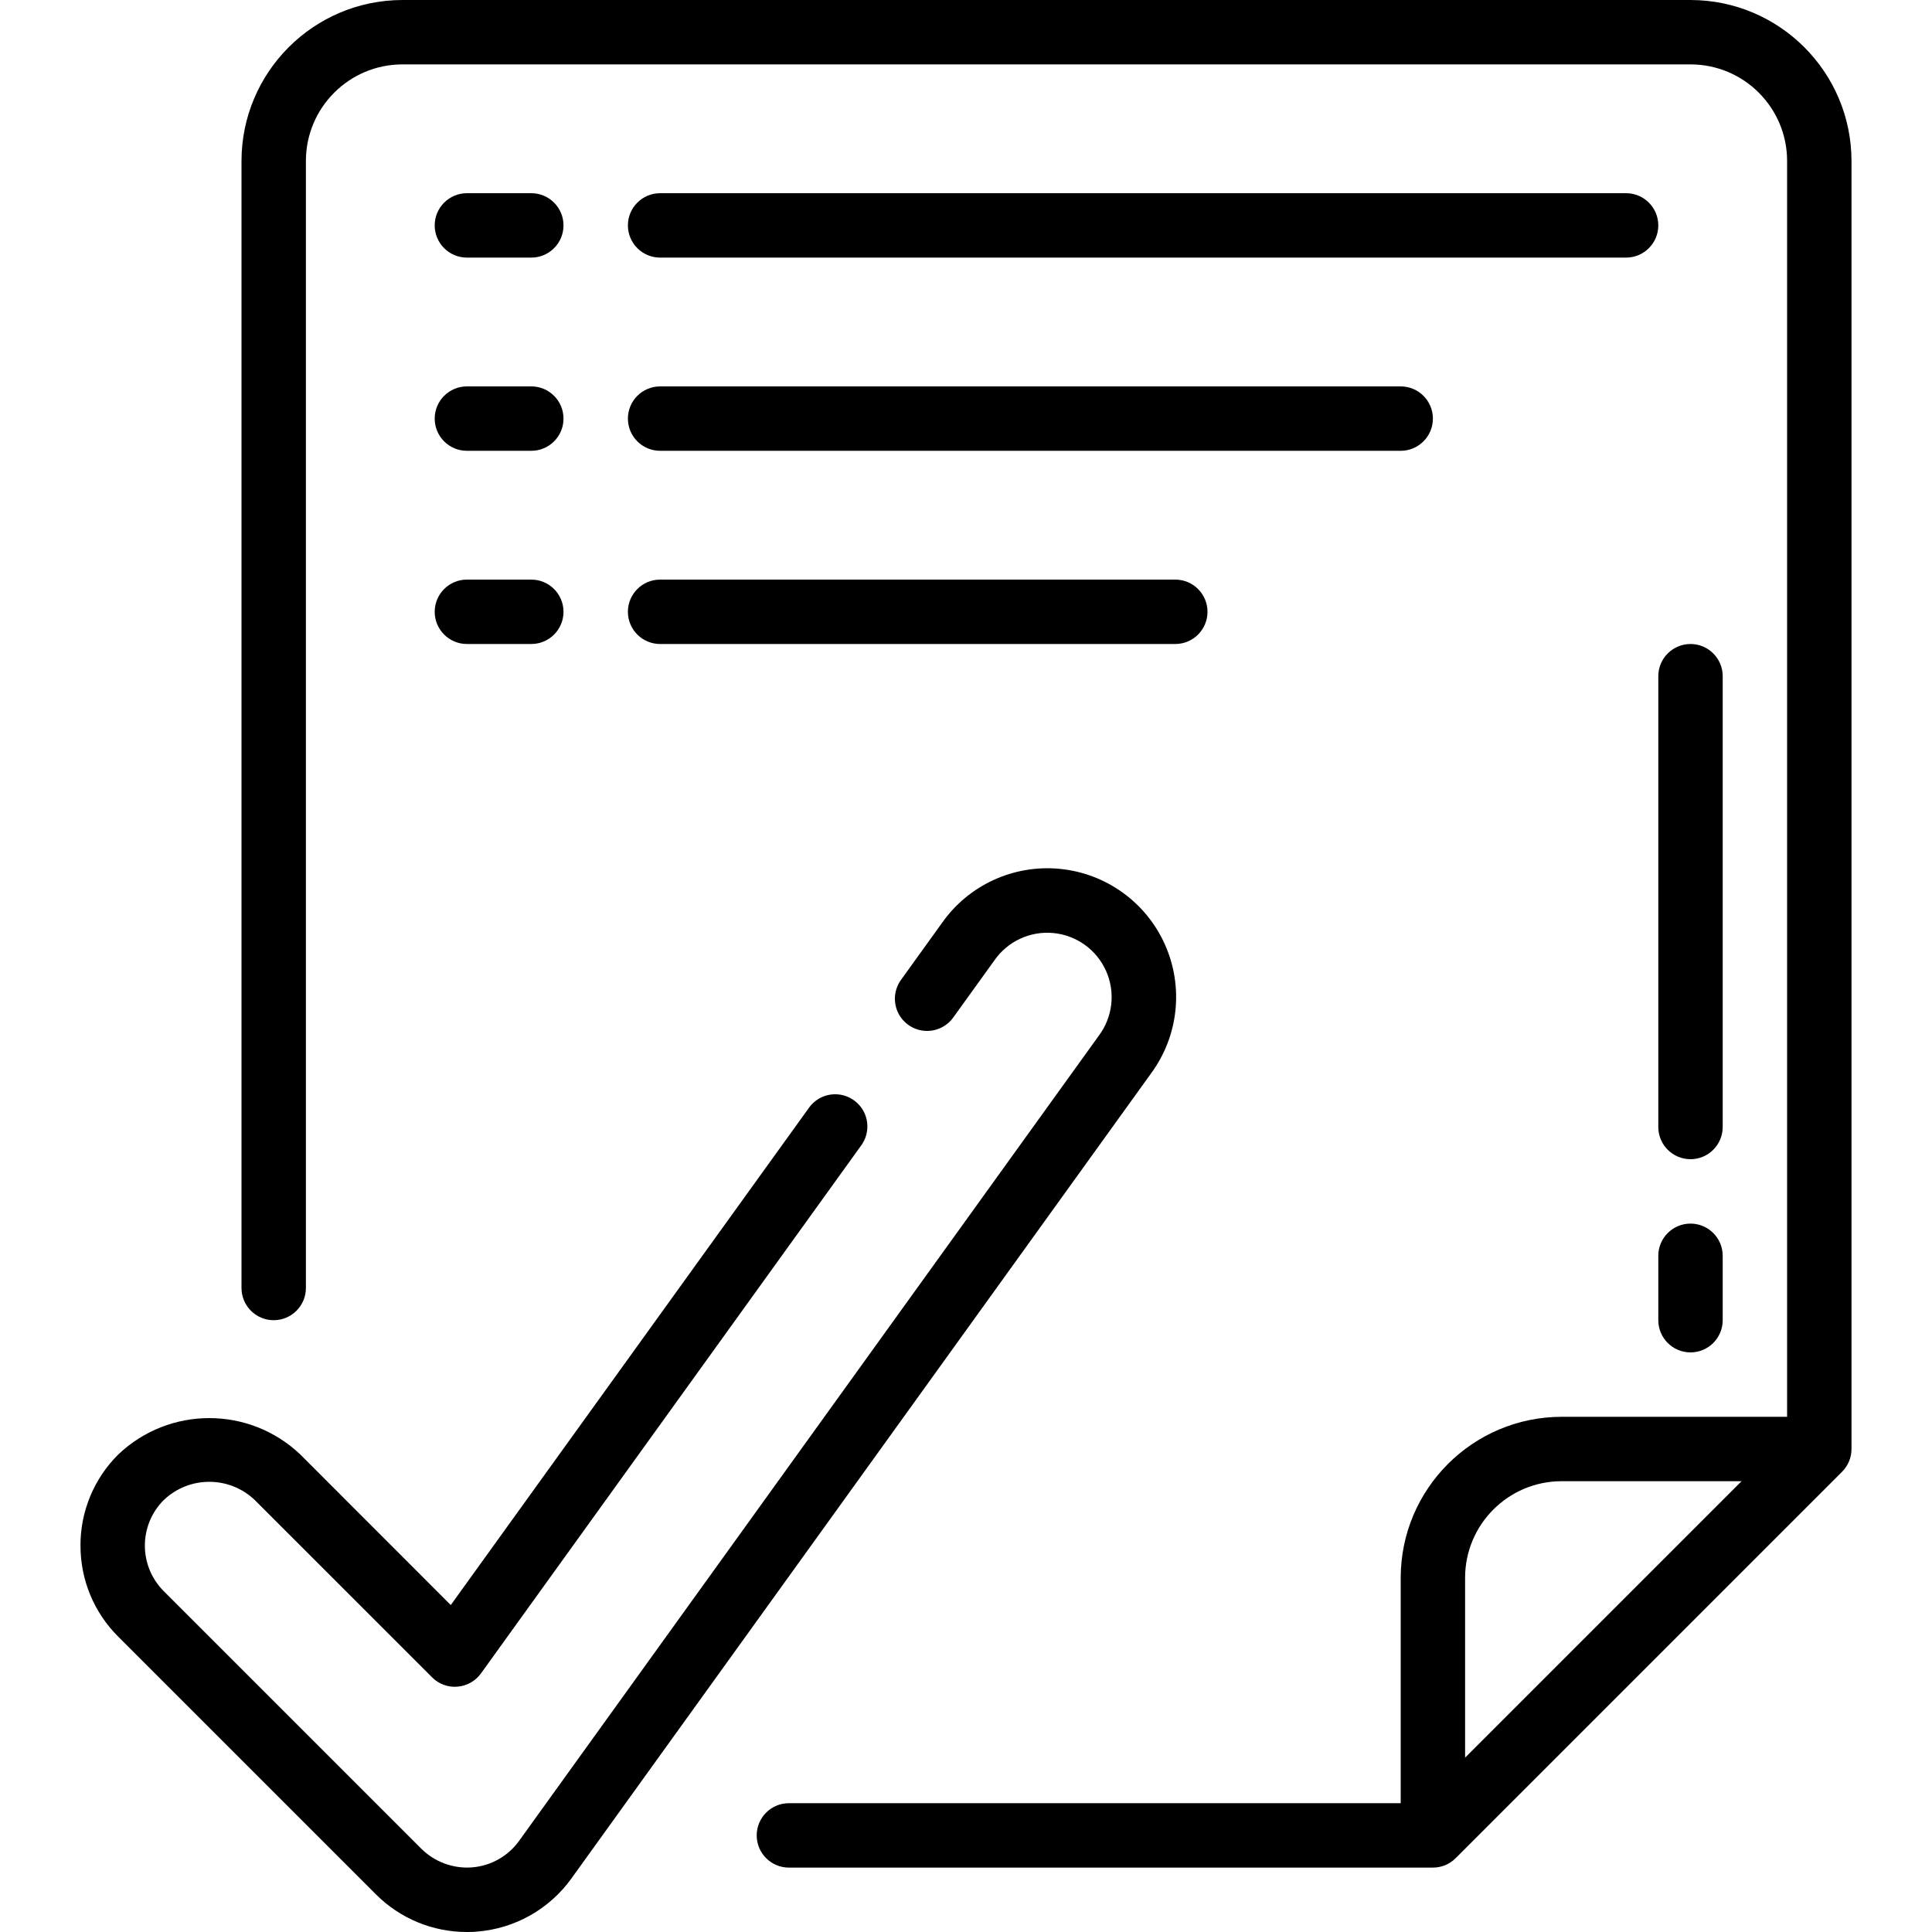
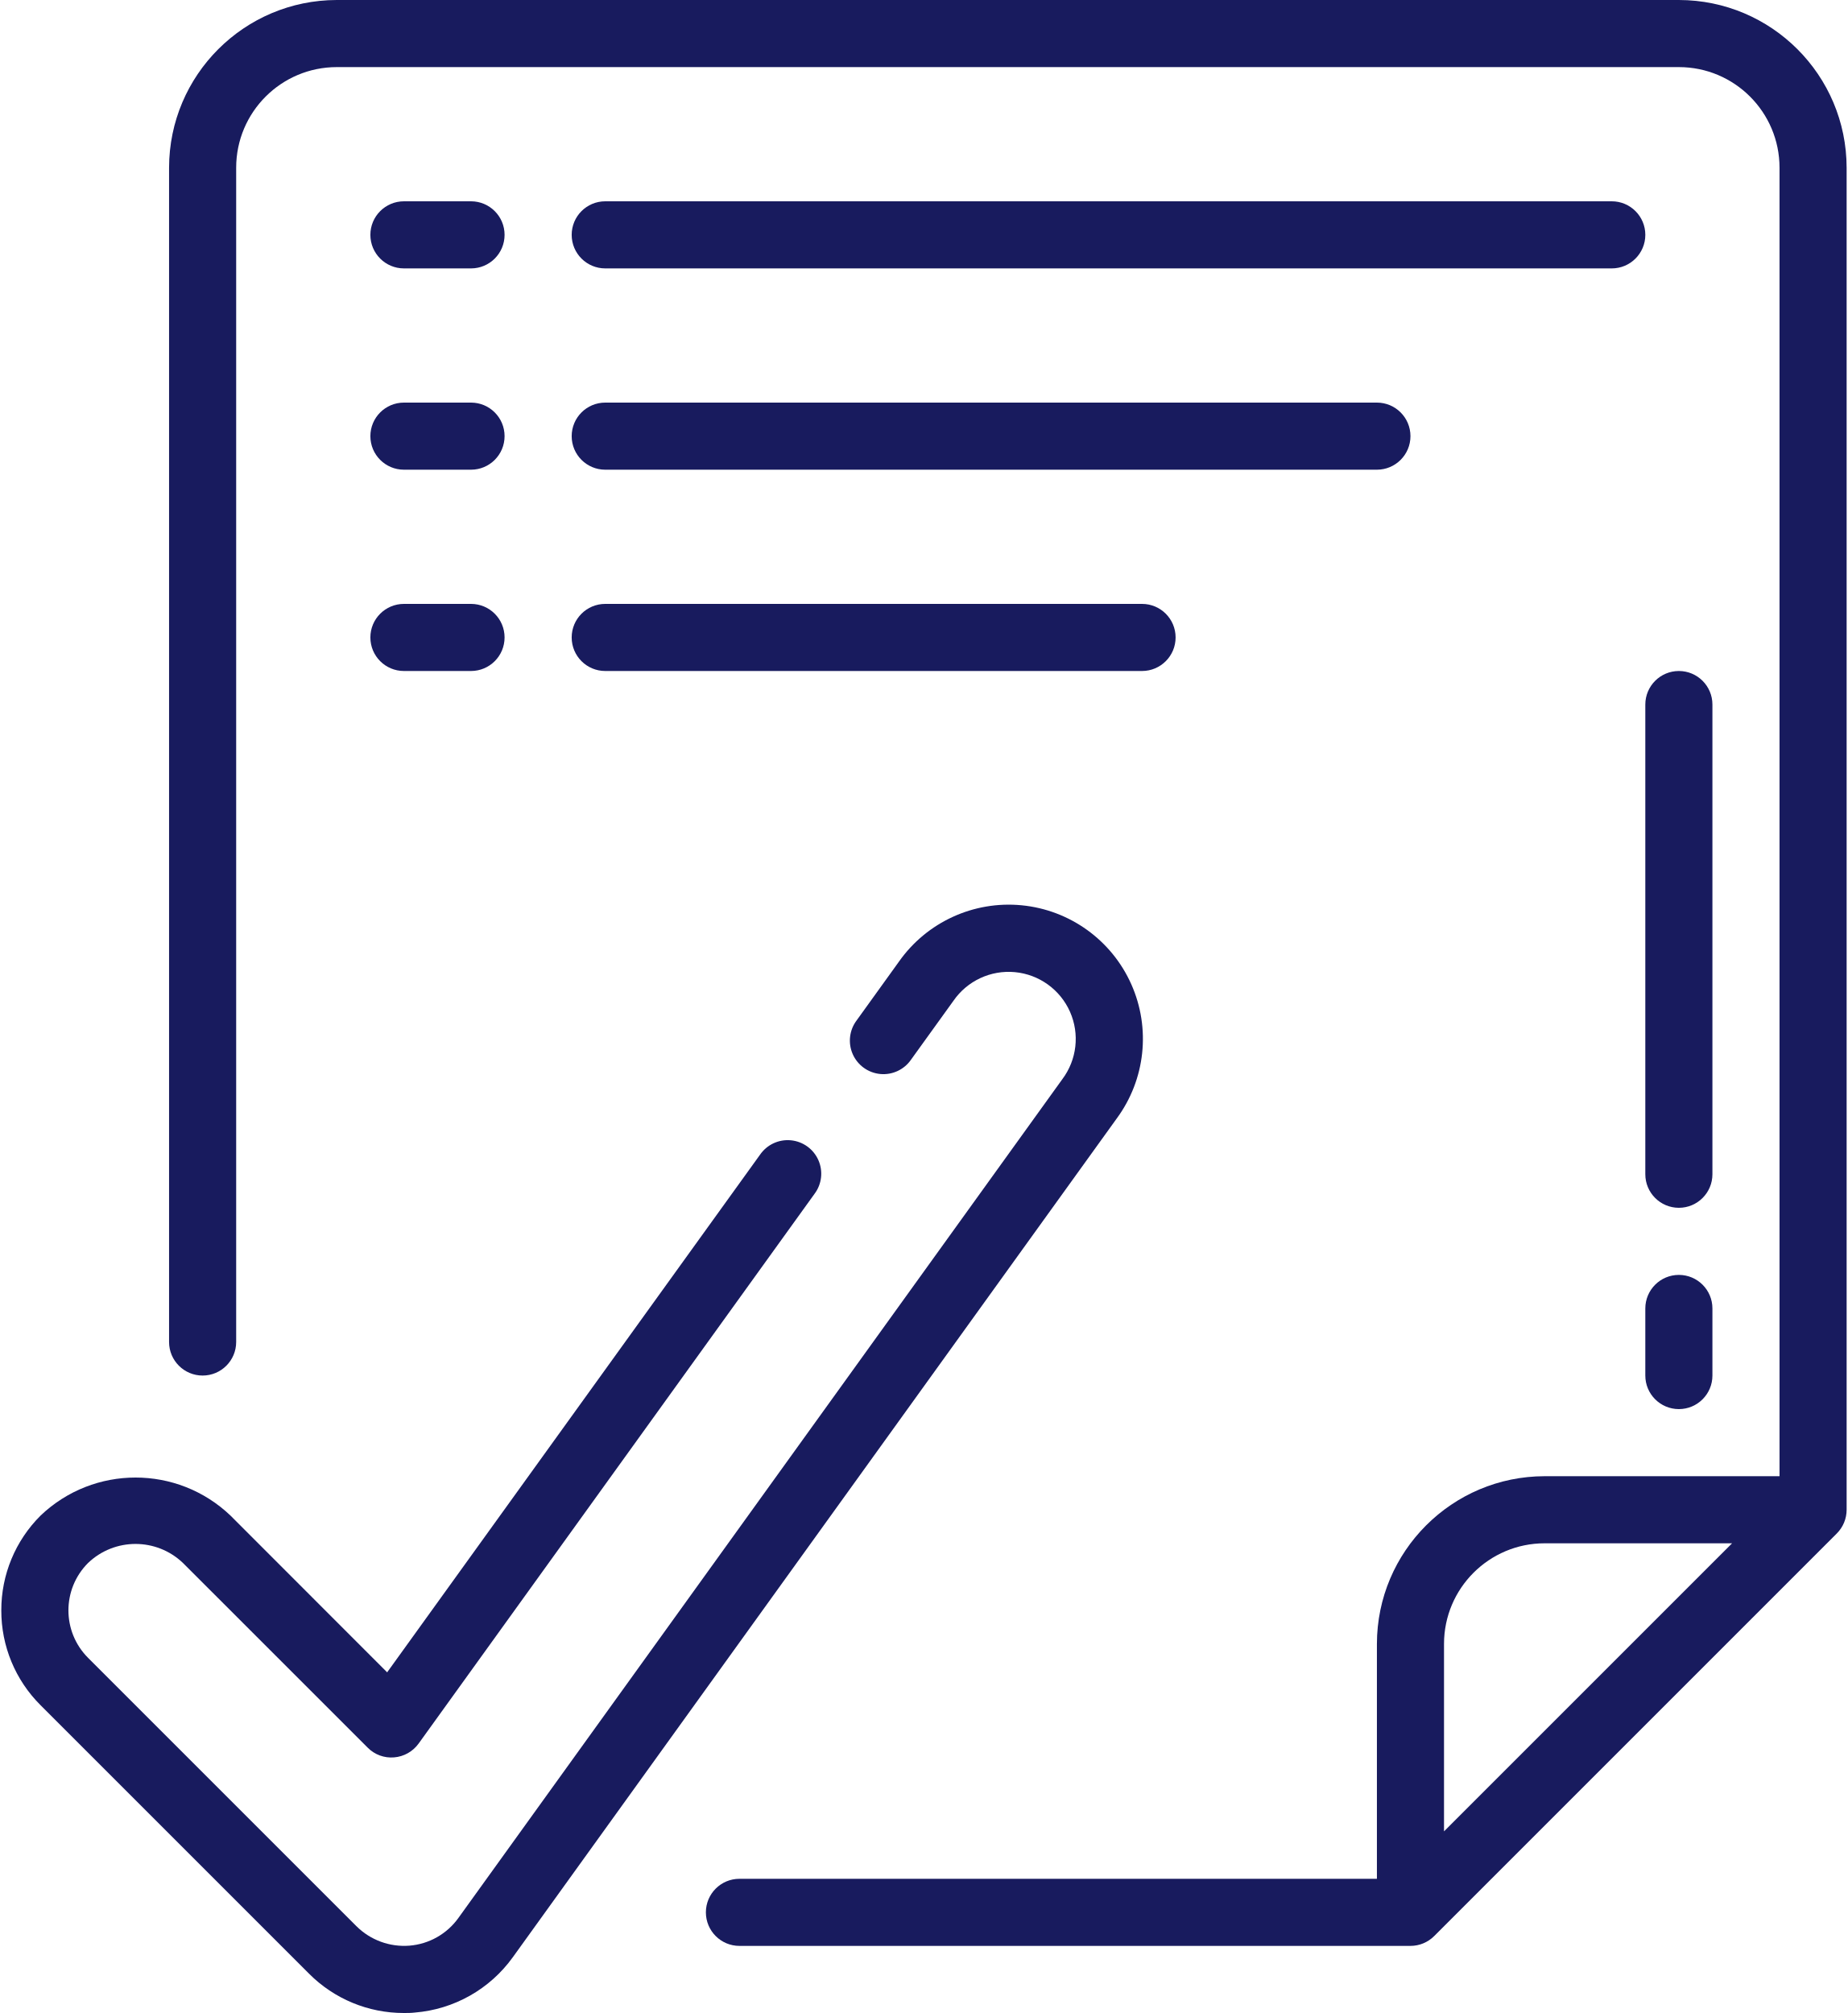
- <svg xmlns="http://www.w3.org/2000/svg" height="512" viewBox="0 0 55 60" width="512">
-   <g id="Page-1" fill="none" fill-rule="evenodd">
-     <g id="021---Tick-File" fill="rgb(0,0,0)" fill-rule="nonzero">
-       <path id="Shape" d="m55 5c-.003-2.76-2.24-4.997-5-5h-40c-2.76.003-4.997 2.24-5 5v35c0 .552.448 1 1 1s1-.448 1-1v-35c0-1.657 1.343-3 3-3h40c1.657 0 3 1.343 3 3v39h-7c-2.76.003-4.997 2.24-5 5v7h-19c-.552 0-1 .448-1 1s.448 1 1 1h20c.265-0.0.52-.105.707-.293l12-12c.188-.187.293-.442.293-.707zm-9 41h5.586l-8.586 8.586v-5.586c0-1.657 1.343-3 3-3z" />
-       <path id="Shape" d="m0 48c-.003 1.061.419 2.08 1.172 2.828l8 8c.749.752 1.767 1.174 2.828 1.172.106 0 .213 0 .322-.013 1.17-.094 2.239-.697 2.924-1.65l18-25c.854-1.159 1.019-2.687.433-4.002-.586-1.315-1.834-2.213-3.267-2.352s-2.83.502-3.658 1.68l-1.262 1.753c-.217.29-.261.674-.115 1.005.147.331.461.557.821.591.361.034.711-.13.917-.428l1.262-1.752c.411-.596 1.112-.924 1.833-.856.721.068 1.349.52 1.642 1.182.293.662.205 1.431-.23 2.01l-18 25c-.341.477-.876.778-1.46.825-.585.046-1.161-.166-1.577-.579l-8-8c-.781-.781-.781-2.047 0-2.828.791-.756 2.037-.756 2.828 0l5.506 5.505c.206.209.495.315.788.29.292-.024.559-.174.73-.412l11.8-16.385c.217-.29.261-.674.115-1.005-.147-.331-.461-.557-.821-.591-.361-.034-.711.13-.917.428l-11.115 15.43-4.671-4.674c-1.584-1.509-4.073-1.509-5.657 0-.753.748-1.175 1.767-1.172 2.828z" />
-       <path id="Shape" d="m14 6h-2c-.552 0-1 .448-1 1s.448 1 1 1h2c.552 0 1-.448 1-1s-.448-1-1-1z" />
-       <path id="Shape" d="m48 6h-30c-.552 0-1 .448-1 1s.448 1 1 1h30c.552 0 1-.448 1-1s-.448-1-1-1z" />
-       <path id="Shape" d="m14 12h-2c-.552 0-1 .448-1 1s.448 1 1 1h2c.552 0 1-.448 1-1s-.448-1-1-1z" />
-       <path id="Shape" d="m18 14h23c.552 0 1-.448 1-1s-.448-1-1-1h-23c-.552 0-1 .448-1 1s.448 1 1 1z" />
-       <path id="Shape" d="m14 18h-2c-.552 0-1 .448-1 1s.448 1 1 1h2c.552 0 1-.448 1-1s-.448-1-1-1z" />
-       <path id="Shape" d="m18 20h16c.552 0 1-.448 1-1s-.448-1-1-1h-16c-.552 0-1 .448-1 1s.448 1 1 1z" />
-       <path id="Shape" d="m51 21c0-.552-.448-1-1-1s-1 .448-1 1v14c0 .552.448 1 1 1s1-.448 1-1z" />
-       <path id="Shape" d="m50 38c-.552 0-1 .448-1 1v2c0 .552.448 1 1 1s1-.448 1-1v-2c0-.552-.448-1-1-1z" />
-     </g>
-   </g>
+ <svg xmlns="http://www.w3.org/2000/svg" width="470" height="512" viewBox="0 0 470 512" fill="none">
+   <path d="M469.667 42.667C469.638 19.114 450.552 0.028 427 0H85.667C62.114 0.028 43.028 19.114 43 42.667V341.333C43 346.046 46.821 349.867 51.533 349.867C56.246 349.867 60.067 346.046 60.067 341.333V42.667C60.067 28.528 71.528 17.067 85.667 17.067H427C441.139 17.067 452.6 28.528 452.6 42.667V375.467H392.867C369.314 375.495 350.228 394.581 350.2 418.133V477.867H188.067C183.354 477.867 179.533 481.687 179.533 486.4C179.533 491.113 183.354 494.933 188.067 494.933H358.733C360.996 494.933 363.166 494.034 364.766 492.433L467.166 390.033C468.767 388.433 469.666 386.263 469.667 384V42.667ZM392.867 392.533H440.534L367.267 465.801V418.133C367.267 403.995 378.728 392.533 392.867 392.533Z" fill="#181B5E" />
+   <path d="M0.333 409.6C0.308 418.658 3.909 427.348 10.334 433.732L78.601 501.999C84.989 508.418 93.677 512.019 102.733 512C103.638 512 104.551 512 105.481 511.889C115.463 511.09 124.588 505.941 130.432 497.809L284.032 284.476C291.318 274.586 292.728 261.544 287.724 250.326C282.721 239.108 272.075 231.443 259.849 230.257C247.622 229.07 235.702 234.544 228.634 244.591L217.865 259.55C216.009 262.021 215.635 265.302 216.885 268.127C218.136 270.953 220.816 272.882 223.892 273.17C226.969 273.458 229.961 272.061 231.714 269.517L242.484 254.567C245.991 249.478 251.975 246.684 258.128 247.26C264.281 247.837 269.641 251.694 272.142 257.346C274.643 262.997 273.894 269.559 270.183 274.5L116.583 487.834C113.669 491.9 109.111 494.476 104.124 494.874C99.133 495.263 94.22 493.459 90.667 489.933L22.4 421.666C15.738 415.002 15.738 404.199 22.4 397.534C29.152 391.084 39.781 391.084 46.533 397.534L93.517 444.51C95.278 446.295 97.743 447.202 100.241 446.985C102.733 446.782 105.009 445.497 106.471 443.469L207.164 303.65C209.02 301.179 209.394 297.899 208.144 295.073C206.893 292.247 204.213 290.318 201.137 290.03C198.06 289.742 195.068 291.139 193.314 293.683L98.466 425.353L58.607 385.468C45.093 372.589 23.848 372.589 10.334 385.468C3.909 391.852 0.308 400.543 0.333 409.6V409.6Z" fill="#181B5E" />
+   <path d="M119.8 51.2H102.733C98.02 51.2 94.2 55.021 94.2 59.733C94.2 64.446 98.02 68.267 102.733 68.267H119.8C124.513 68.267 128.333 64.446 128.333 59.733C128.333 55.021 124.513 51.2 119.8 51.2Z" fill="#181B5E" />
+   <path d="M409.933 51.2H153.933C149.22 51.2 145.4 55.021 145.4 59.733C145.4 64.446 149.22 68.267 153.933 68.267H409.933C414.646 68.267 418.467 64.446 418.467 59.733C418.467 55.021 414.646 51.2 409.933 51.2Z" fill="#181B5E" />
+   <path d="M119.8 102.4H102.733C98.02 102.4 94.2 106.221 94.2 110.934C94.2 115.647 98.02 119.467 102.733 119.467H119.8C124.513 119.467 128.333 115.647 128.333 110.934C128.333 106.221 124.513 102.4 119.8 102.4Z" fill="#181B5E" />
+   <path d="M153.933 119.467H350.2C354.913 119.467 358.733 115.647 358.733 110.934C358.733 106.221 354.913 102.4 350.2 102.4H153.933C149.22 102.4 145.4 106.221 145.4 110.934C145.4 115.647 149.22 119.467 153.933 119.467Z" fill="#181B5E" />
+   <path d="M119.8 153.6H102.733C98.02 153.6 94.2 157.42 94.2 162.133C94.2 166.846 98.02 170.666 102.733 170.666H119.8C124.513 170.666 128.333 166.846 128.333 162.133C128.333 157.42 124.513 153.6 119.8 153.6Z" fill="#181B5E" />
+   <path d="M153.933 170.666H290.467C295.179 170.666 299 166.846 299 162.133C299 157.42 295.179 153.6 290.467 153.6H153.933C149.22 153.6 145.4 157.42 145.4 162.133C145.4 166.846 149.22 170.666 153.933 170.666Z" fill="#181B5E" />
+   <path d="M435.533 179.2C435.533 174.487 431.712 170.667 427 170.667C422.287 170.667 418.466 174.487 418.466 179.2V298.667C418.466 303.38 422.287 307.2 427 307.2C431.712 307.2 435.533 303.38 435.533 298.667V179.2Z" fill="#181B5E" />
+   <path d="M427 324.267C422.287 324.267 418.466 328.087 418.466 332.8V349.867C418.466 354.579 422.287 358.4 427 358.4C431.712 358.4 435.533 354.579 435.533 349.867V332.8C435.533 328.087 431.712 324.267 427 324.267Z" fill="#181B5E" />
</svg>
